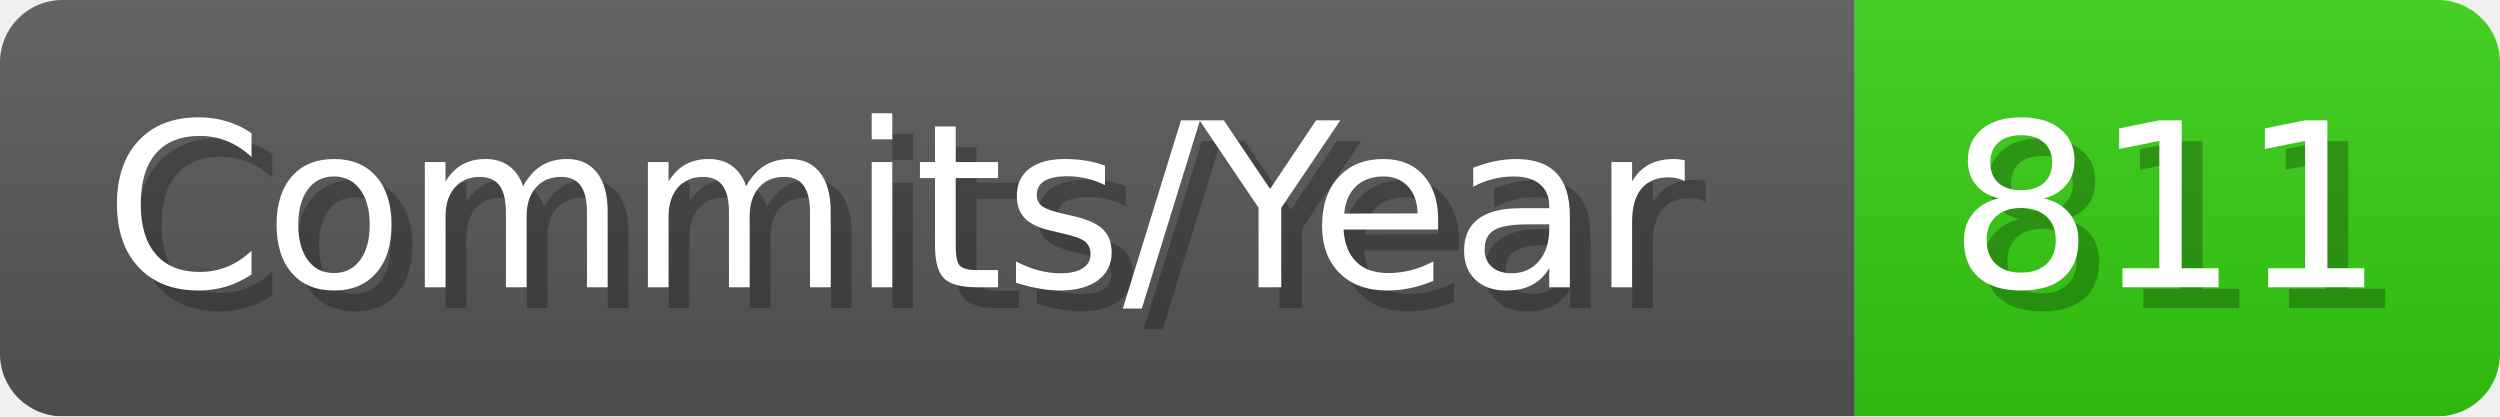
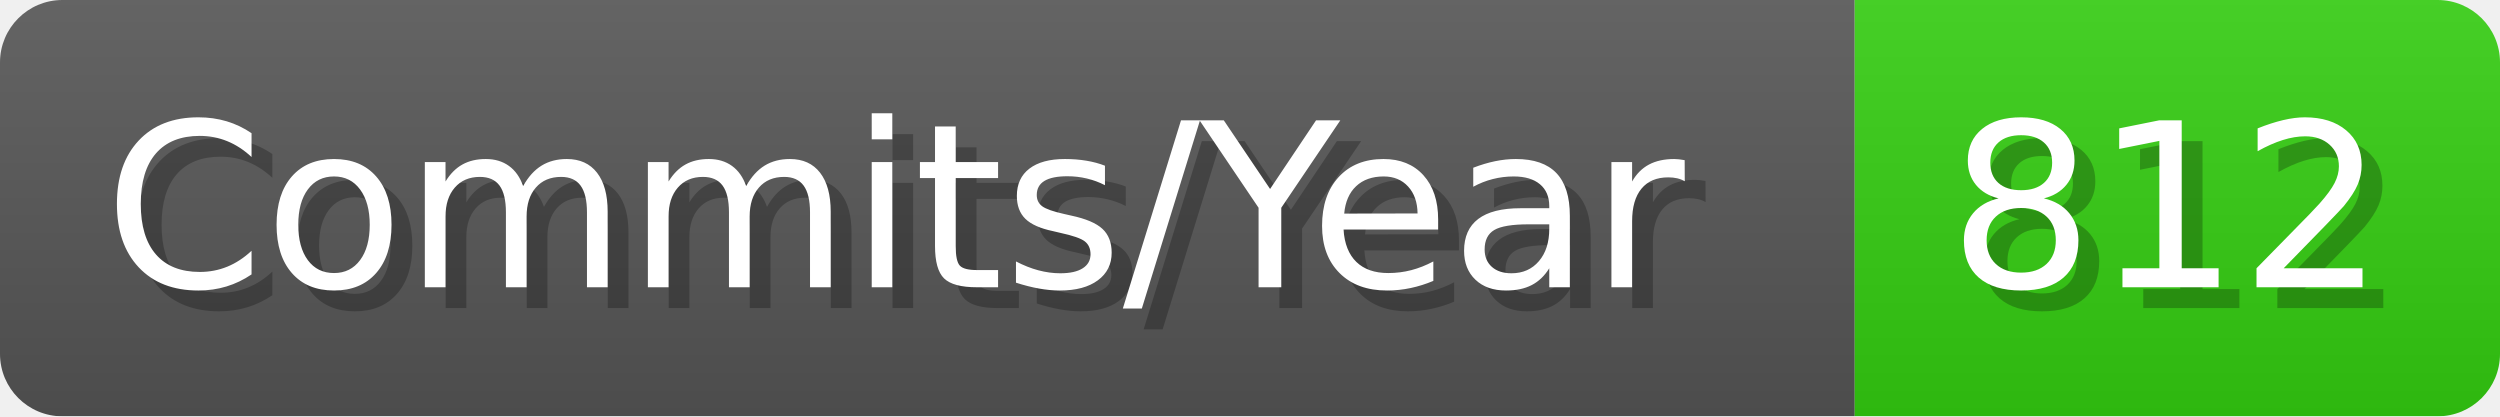
- <svg xmlns="http://www.w3.org/2000/svg" width="120.1" height="20" viewBox="0 0 1201 200" role="img" aria-label="Commits/Year: 811">
+ <svg xmlns="http://www.w3.org/2000/svg" width="120.1" height="20" viewBox="0 0 1201 200" role="img" aria-label="Commits/Year: 812">
  <linearGradient id="aUPdi" x2="0" y2="100%">
    <stop offset="0" stop-opacity=".1" stop-color="#EEE" />
    <stop offset="1" stop-opacity=".1" />
  </linearGradient>
  <mask id="WfAiQ">
    <rect width="1201" height="200" rx="30" fill="#FFF" />
  </mask>
  <g mask="url(#WfAiQ)">
    <rect width="891" height="200" fill="#555" />
    <rect width="310" height="200" fill="#3C1" x="891" />
    <rect width="1201" height="200" fill="url(#aUPdi)" />
  </g>
  <g aria-hidden="true" fill="#fff" text-anchor="start" font-family="Verdana,DejaVu Sans,sans-serif" font-size="110">
    <text x="60" y="148" textLength="791" fill="#000" opacity="0.25">Commits/Year</text>
    <text x="50" y="138" textLength="791">Commits/Year</text>
-     <text x="946" y="148" textLength="210" fill="#000" opacity="0.25">811</text>
-     <text x="936" y="138" textLength="210">811</text>
+     <text x="946" y="148" textLength="210" fill="#000" opacity="0.25">812</text>
+     <text x="936" y="138" textLength="210">812</text>
  </g>
</svg>
